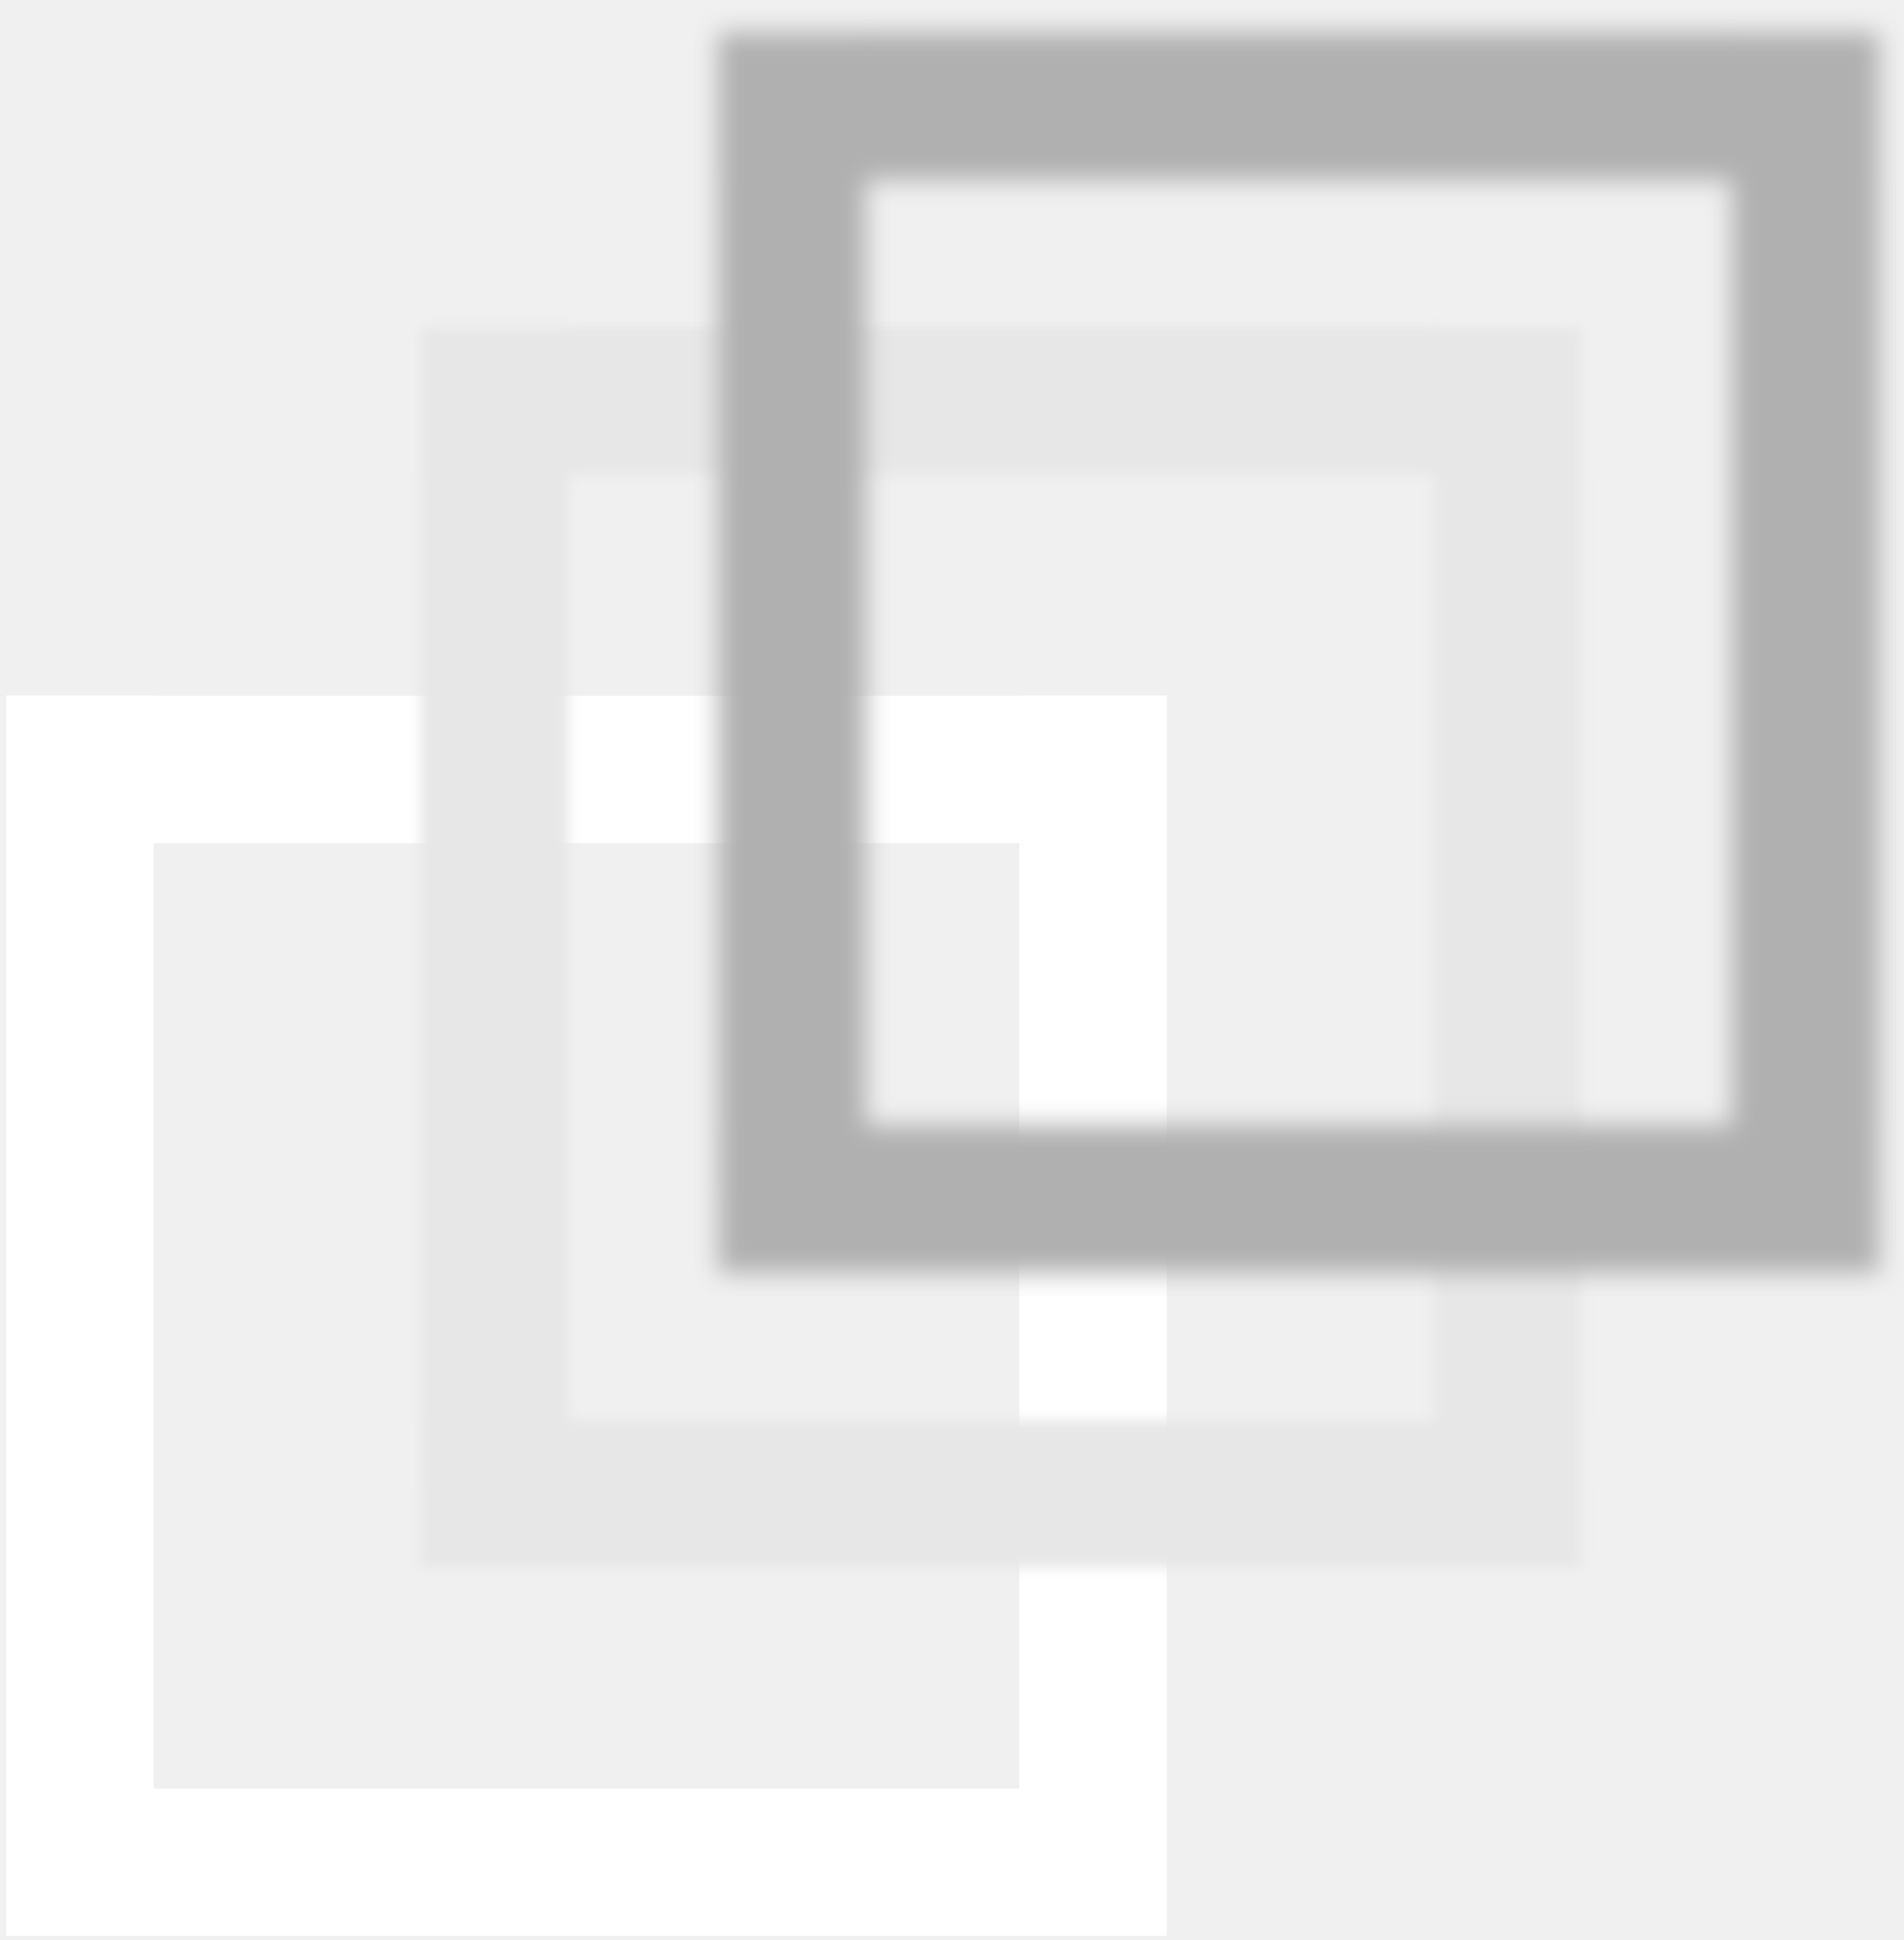
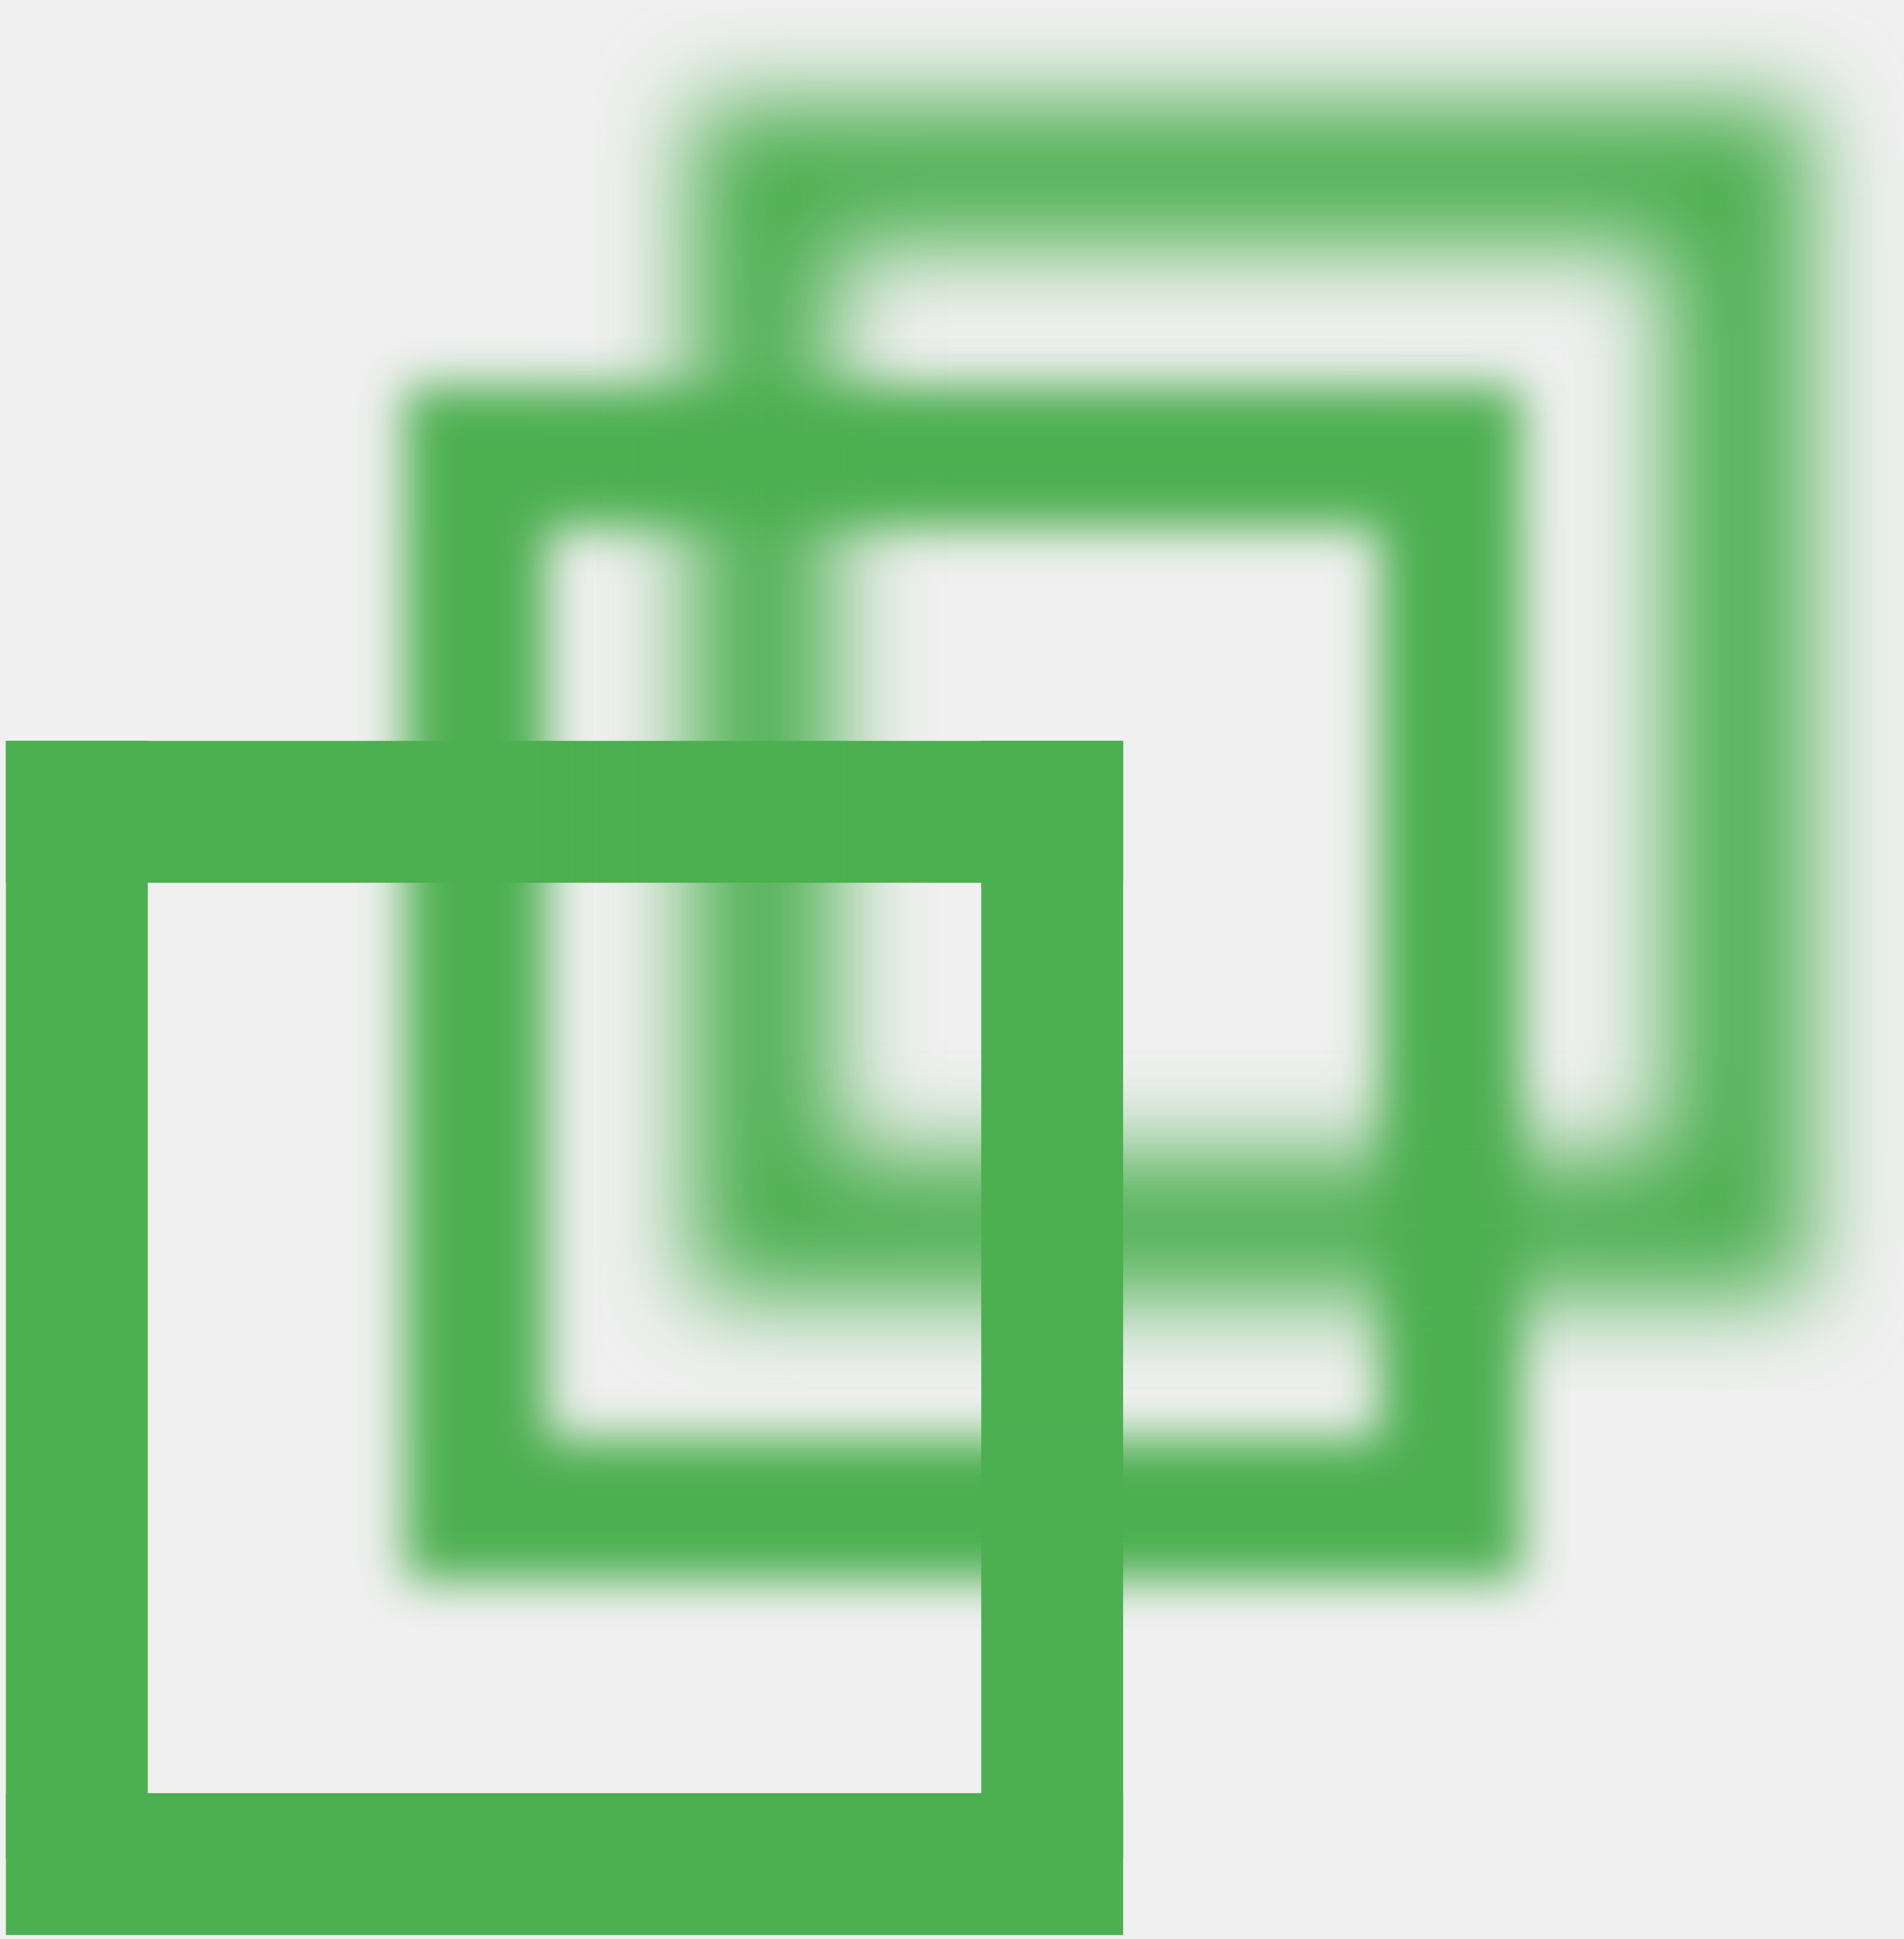
- <svg xmlns="http://www.w3.org/2000/svg" width="155" height="158" viewBox="0 0 155 158" fill="none">
-   <line x1="95" y1="62.664" x2="0.5" y2="62.664" stroke="white" stroke-width="12" />
-   <line x1="95" y1="151.664" x2="0.5" y2="151.664" stroke="white" stroke-width="12" />
-   <line x1="89" y1="151.164" x2="89" y2="56.664" stroke="white" stroke-width="12" />
-   <line x1="6.5" y1="151.16" x2="6.5" y2="56.66" stroke="white" stroke-width="12" />
+ <svg xmlns="http://www.w3.org/2000/svg" width="161" height="164" viewBox="0 0 161 164" fill="none">
+   <line x1="95" y1="68.664" x2="0.5" y2="68.664" stroke="#4CAF50" stroke-width="12" />
+   <line x1="95" y1="157.664" x2="0.5" y2="157.664" stroke="#4CAF50" stroke-width="12" />
+   <line x1="89" y1="157.164" x2="89" y2="62.664" stroke="#4CAF50" stroke-width="12" />
+   <line x1="6.5" y1="157.16" x2="6.5" y2="62.66" stroke="#4CAF50" stroke-width="12" />
  <g filter="url(#filter0_f_23_20)">
-     <line x1="128.75" y1="32.664" x2="34.25" y2="32.664" stroke="#E7E7E7" stroke-width="12" />
-     <line x1="128.75" y1="121.664" x2="34.25" y2="121.664" stroke="#E7E7E7" stroke-width="12" />
-     <line x1="122.75" y1="121.164" x2="122.75" y2="26.664" stroke="#E7E7E7" stroke-width="12" />
-     <line x1="40.25" y1="121.16" x2="40.25" y2="26.66" stroke="#E7E7E7" stroke-width="12" />
+     <line x1="128.75" y1="38.664" x2="34.25" y2="38.664" stroke="#4CAF50" stroke-width="12" />
+     <line x1="128.75" y1="127.664" x2="34.25" y2="127.664" stroke="#4CAF50" stroke-width="12" />
+     <line x1="122.75" y1="127.164" x2="122.75" y2="32.664" stroke="#4CAF50" stroke-width="12" />
+     <line x1="40.25" y1="127.16" x2="40.25" y2="32.66" stroke="#4CAF50" stroke-width="12" />
  </g>
  <g filter="url(#filter1_f_23_20)">
-     <line x1="153" y1="8.664" x2="58.5" y2="8.664" stroke="#B0B0B0" stroke-width="12" />
-     <line x1="153" y1="97.664" x2="58.5" y2="97.664" stroke="#B0B0B0" stroke-width="12" />
-     <line x1="147" y1="97.164" x2="147" y2="2.664" stroke="#B0B0B0" stroke-width="12" />
-     <line x1="64.5" y1="97.16" x2="64.5" y2="2.66" stroke="#B0B0B0" stroke-width="12" />
+     <line x1="153" y1="14.664" x2="58.5" y2="14.664" stroke="#4CAF50" stroke-width="12" />
+     <line x1="153" y1="103.664" x2="58.5" y2="103.664" stroke="#4CAF50" stroke-width="12" />
+     <line x1="147" y1="103.164" x2="147" y2="8.664" stroke="#4CAF50" stroke-width="12" />
+     <line x1="64.5" y1="103.16" x2="64.5" y2="8.66" stroke="#4CAF50" stroke-width="12" />
  </g>
  <defs>
-     <filter id="filter0_f_23_20" x="33.25" y="25.66" width="96.5" height="103.004" filterUnits="userSpaceOnUse" color-interpolation-filters="sRGB">
+     <filter id="filter0_f_23_20" x="30.25" y="28.66" width="102.5" height="109.004" filterUnits="userSpaceOnUse" color-interpolation-filters="sRGB">
      <feFlood flood-opacity="0" result="BackgroundImageFix" />
      <feBlend mode="normal" in="SourceGraphic" in2="BackgroundImageFix" result="shape" />
-       <feGaussianBlur stdDeviation="0.5" result="effect1_foregroundBlur_23_20" />
+       <feGaussianBlur stdDeviation="2" result="effect1_foregroundBlur_23_20" />
    </filter>
-     <filter id="filter1_f_23_20" x="56.5" y="0.66" width="98.5" height="105.004" filterUnits="userSpaceOnUse" color-interpolation-filters="sRGB">
+     <filter id="filter1_f_23_20" x="50.5" y="0.66" width="110.5" height="117.004" filterUnits="userSpaceOnUse" color-interpolation-filters="sRGB">
      <feFlood flood-opacity="0" result="BackgroundImageFix" />
      <feBlend mode="normal" in="SourceGraphic" in2="BackgroundImageFix" result="shape" />
-       <feGaussianBlur stdDeviation="1" result="effect1_foregroundBlur_23_20" />
+       <feGaussianBlur stdDeviation="4" result="effect1_foregroundBlur_23_20" />
    </filter>
  </defs>
</svg>
